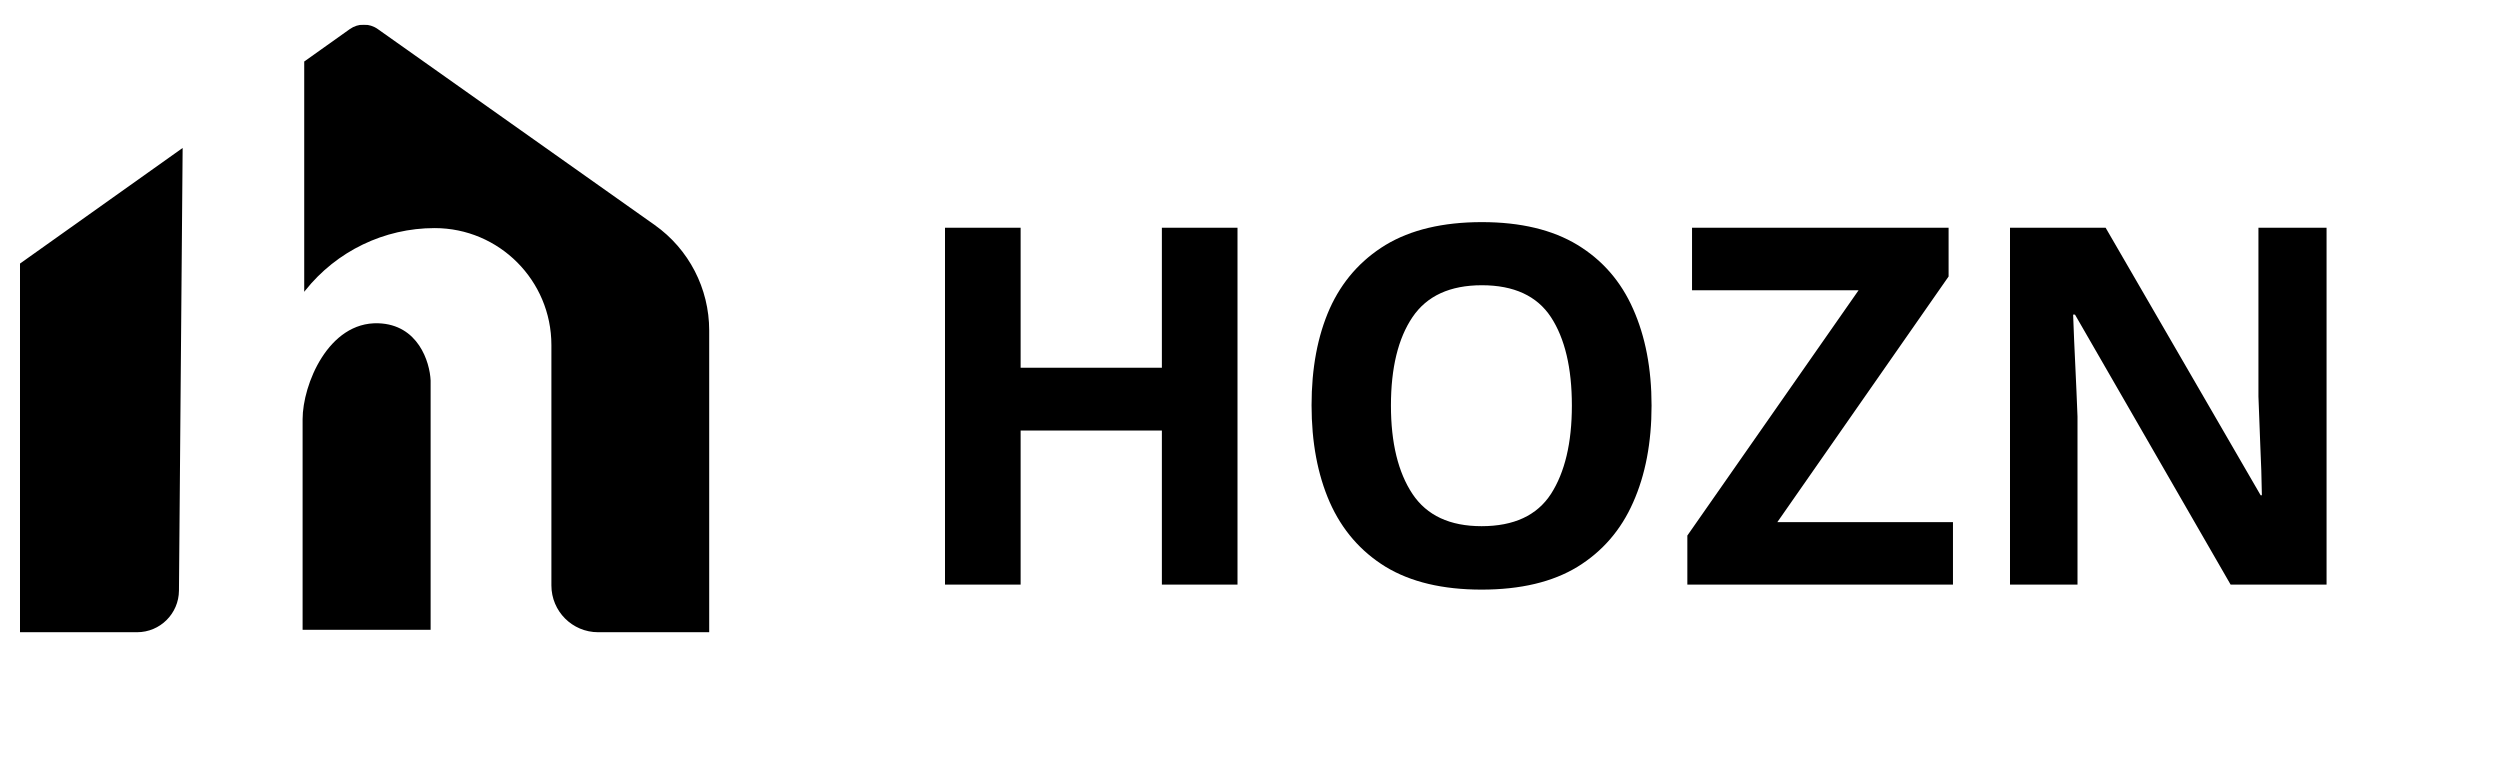
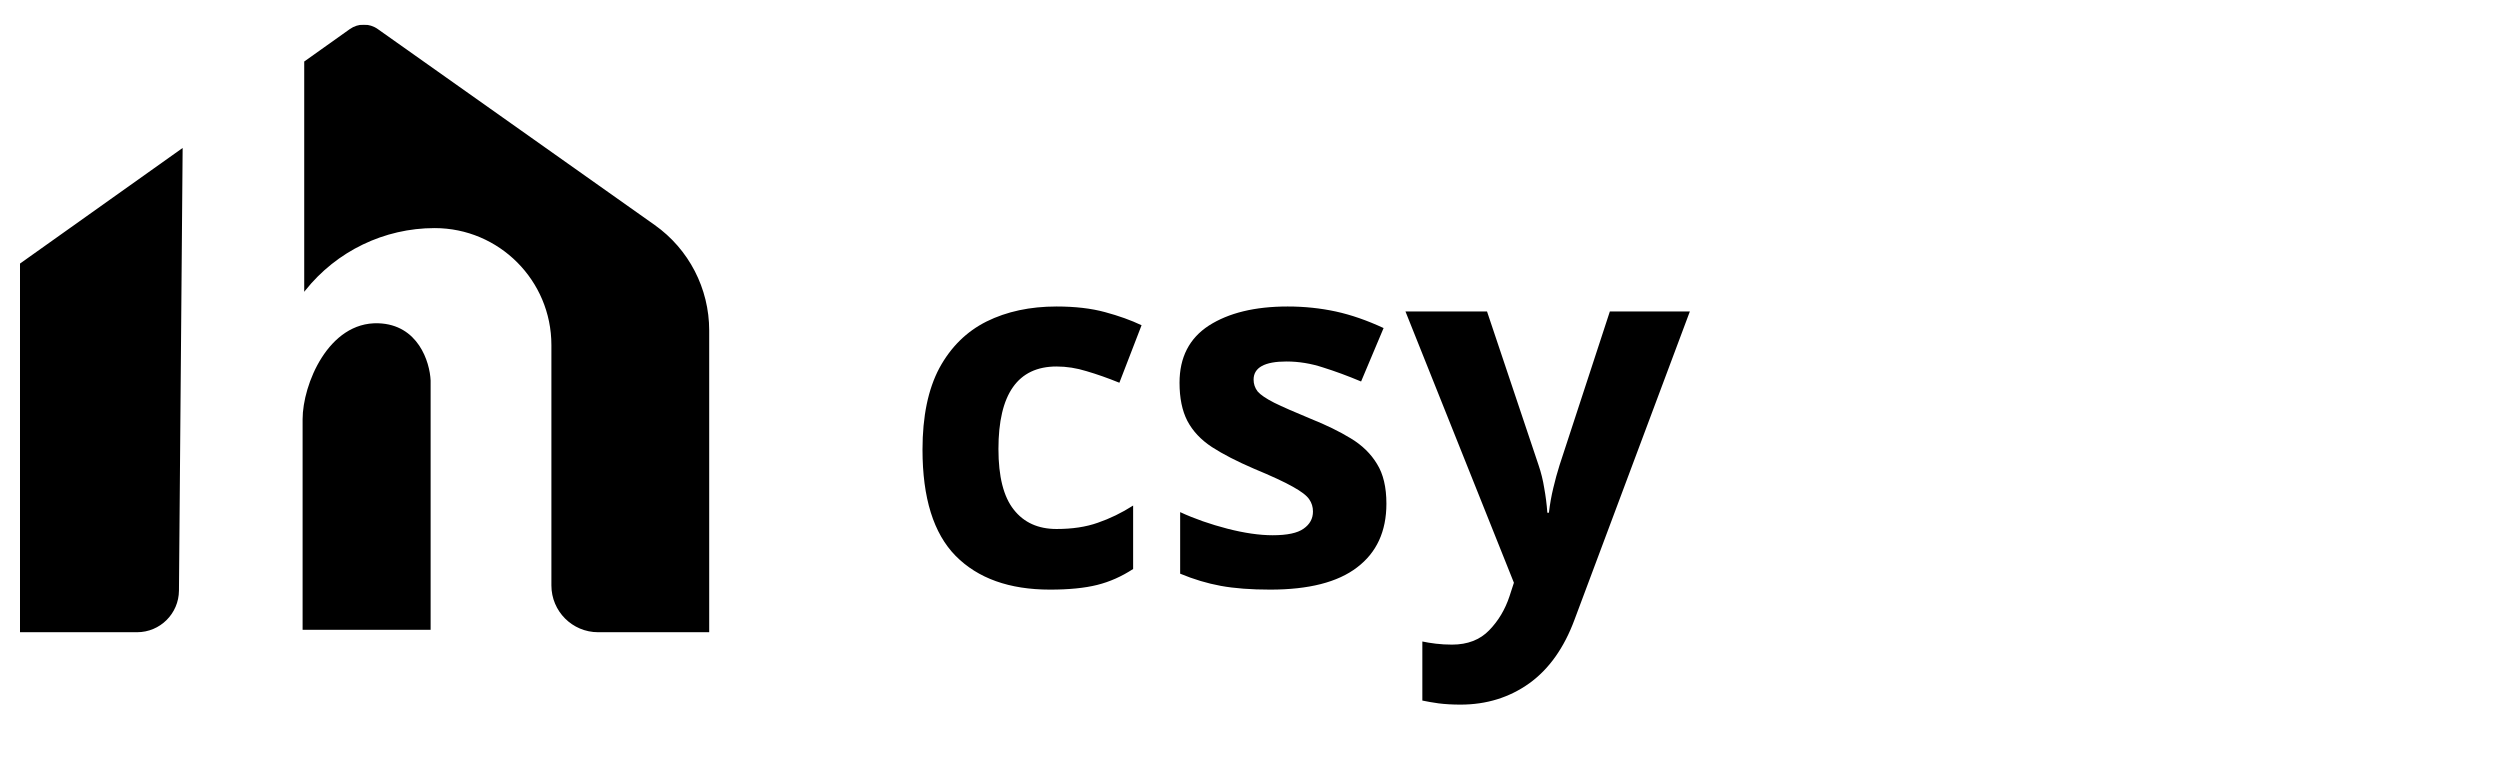
<svg xmlns="http://www.w3.org/2000/svg" width="117" height="36" viewBox="0 0 125 36" fill="none">
  <mask id="mask0_17_30" style="mask-type:alpha" maskUnits="userSpaceOnUse" x="0" y="0" width="125" height="36">
    <rect width="125" height="36" fill="#D9D9D9" />
  </mask>
  <g mask="url(#mask0_17_30)">
    <path d="M21.531 30.259H15.13V19.732C15.13 17.998 16.418 14.852 18.914 14.933C20.911 14.997 21.491 16.869 21.531 17.796V30.259Z" fill="black" />
    <path d="M1 30.38V11.948L9.132 6.167L15.211 1.845L17.492 0.223C17.91 -0.074 18.47 -0.074 18.888 0.222L32.735 10.02C34.444 11.229 35.46 13.195 35.46 15.291V30.38H29.904C28.615 30.38 27.57 29.333 27.57 28.041V16.022C27.57 12.792 24.956 10.174 21.732 10.174C19.214 10.174 16.832 11.323 15.262 13.295L15.211 13.36V1.845L9.132 6.167L8.948 28.3C8.938 29.452 8.004 30.38 6.855 30.38H1Z" fill="black" />
-     <text x="45" y="28" font-size="25" font-family="Nunito, sans-serif" font-weight="800" fill="black">HOZN</text>
+     <text x="45" y="28" font-size="25" font-family="Nunito, sans-serif" font-weight="800" fill="black">csy</text>
  </g>
</svg>
